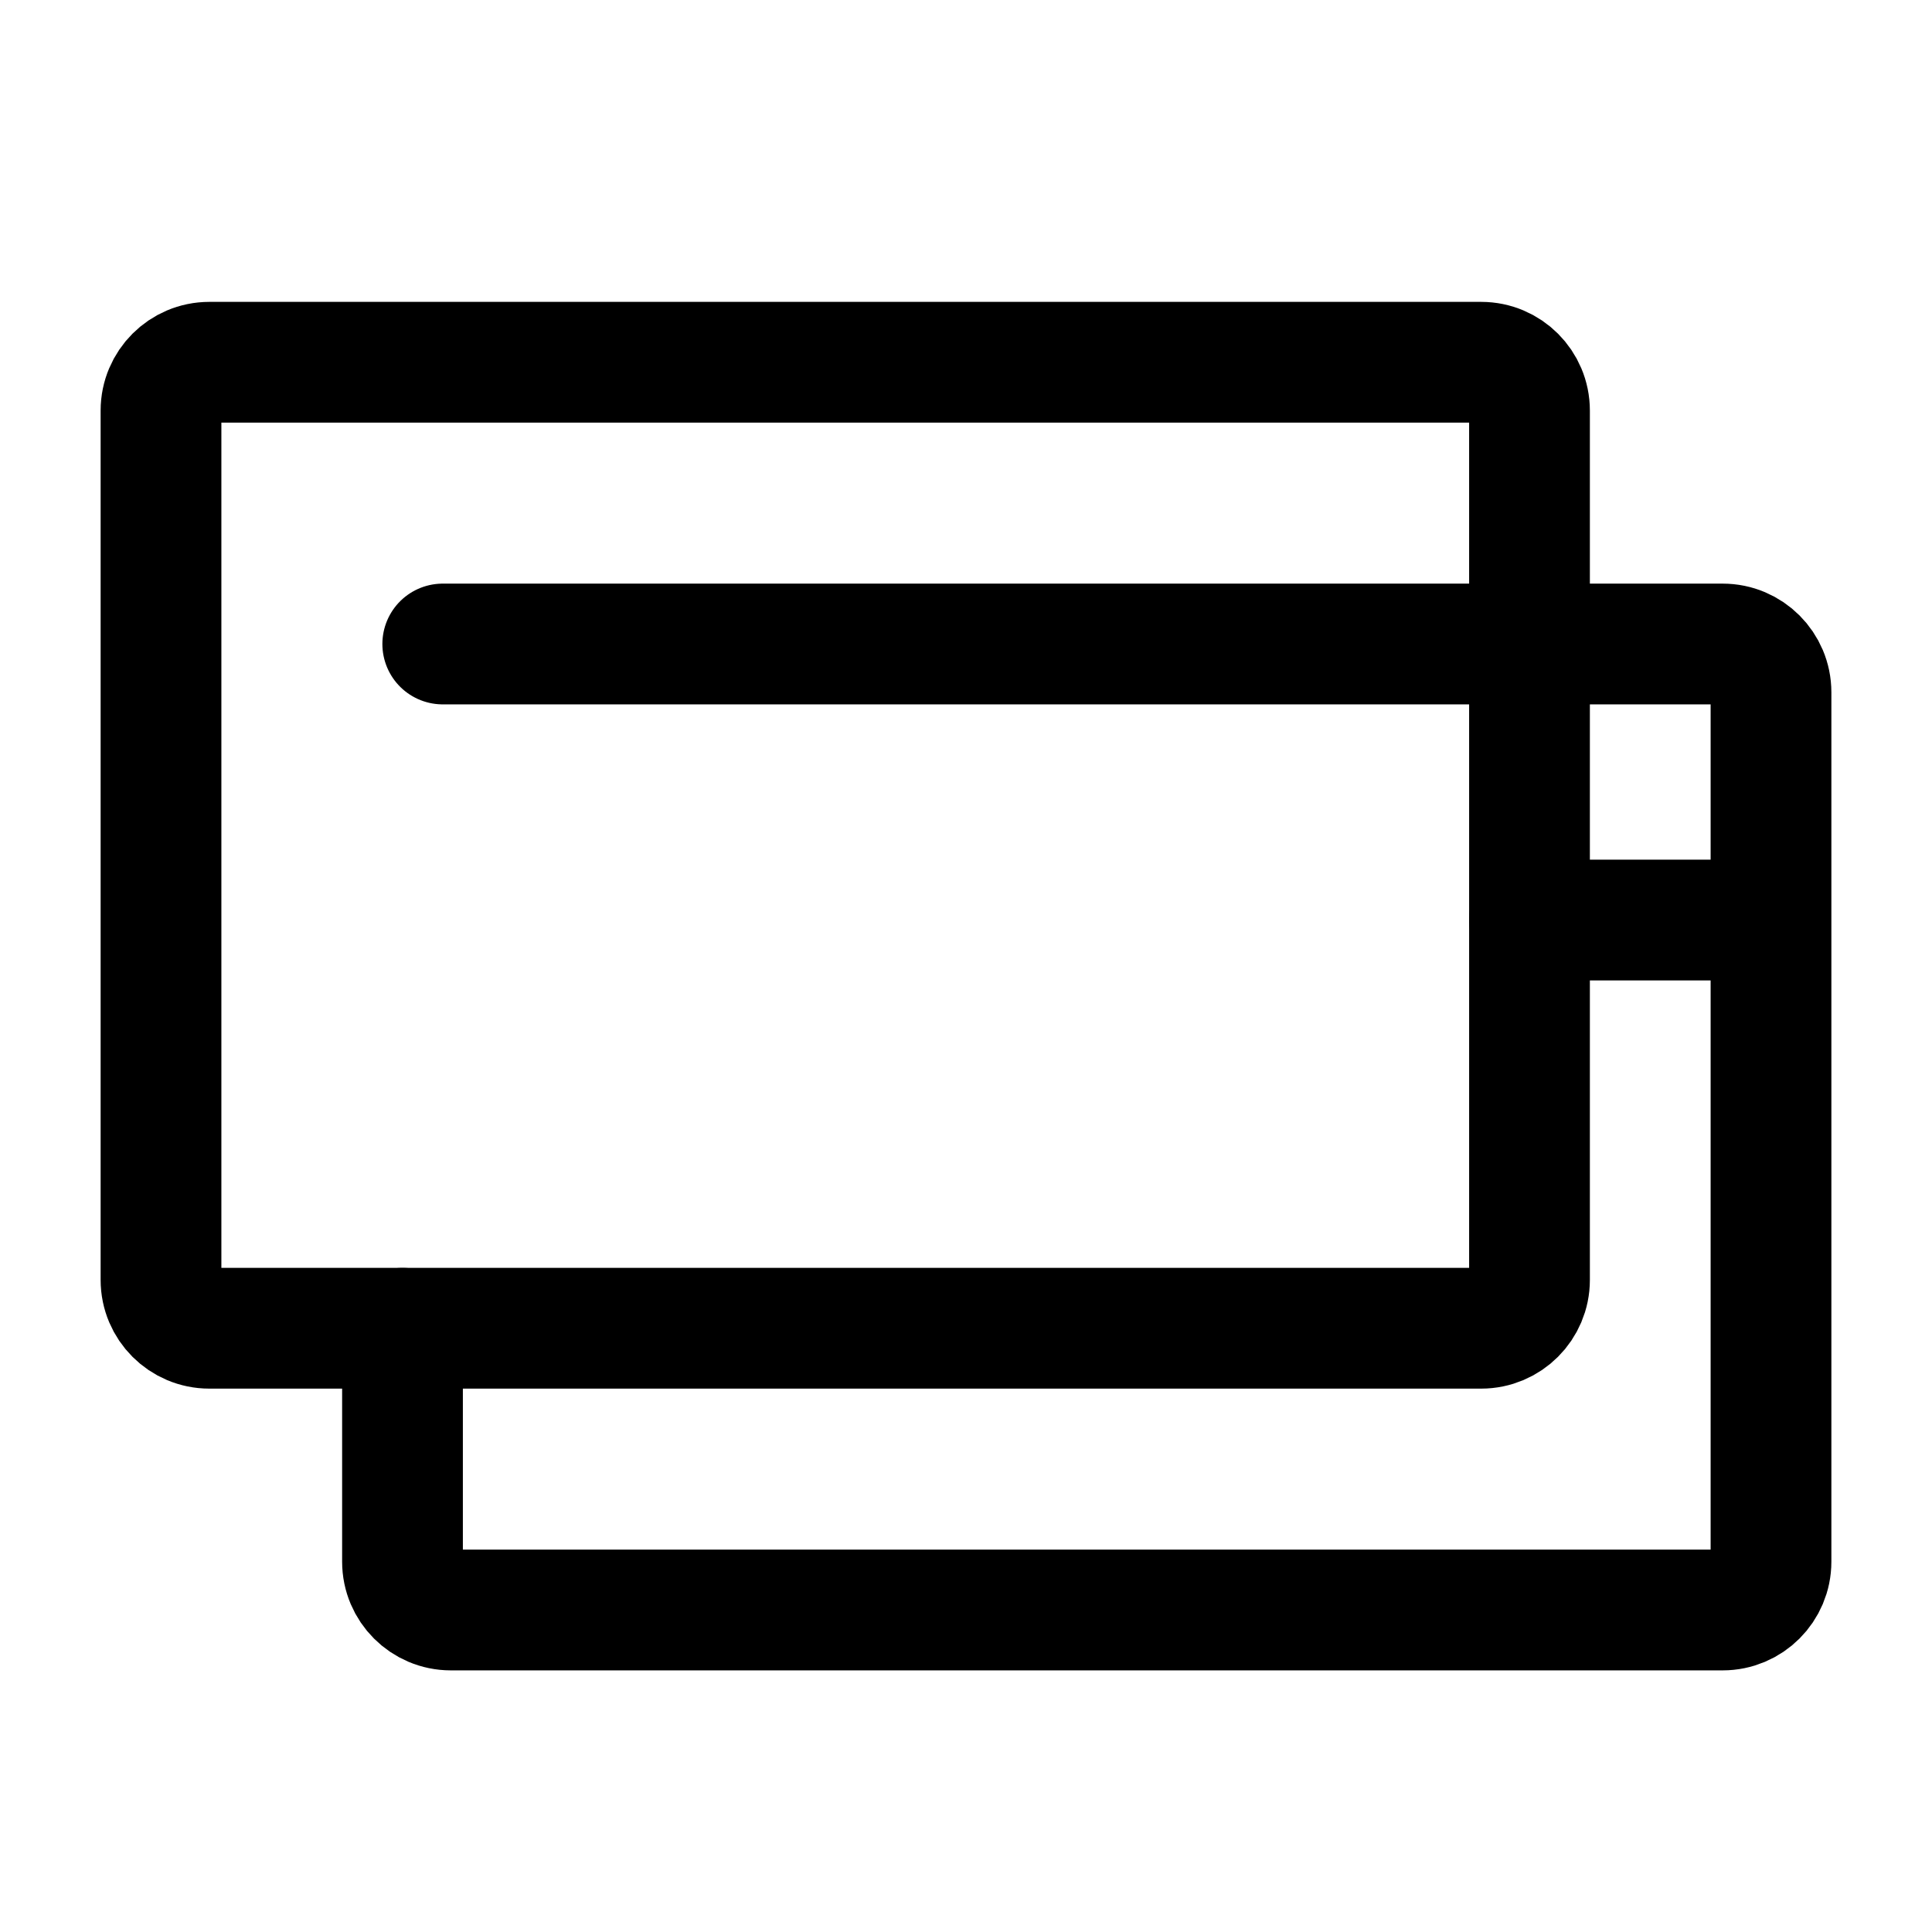
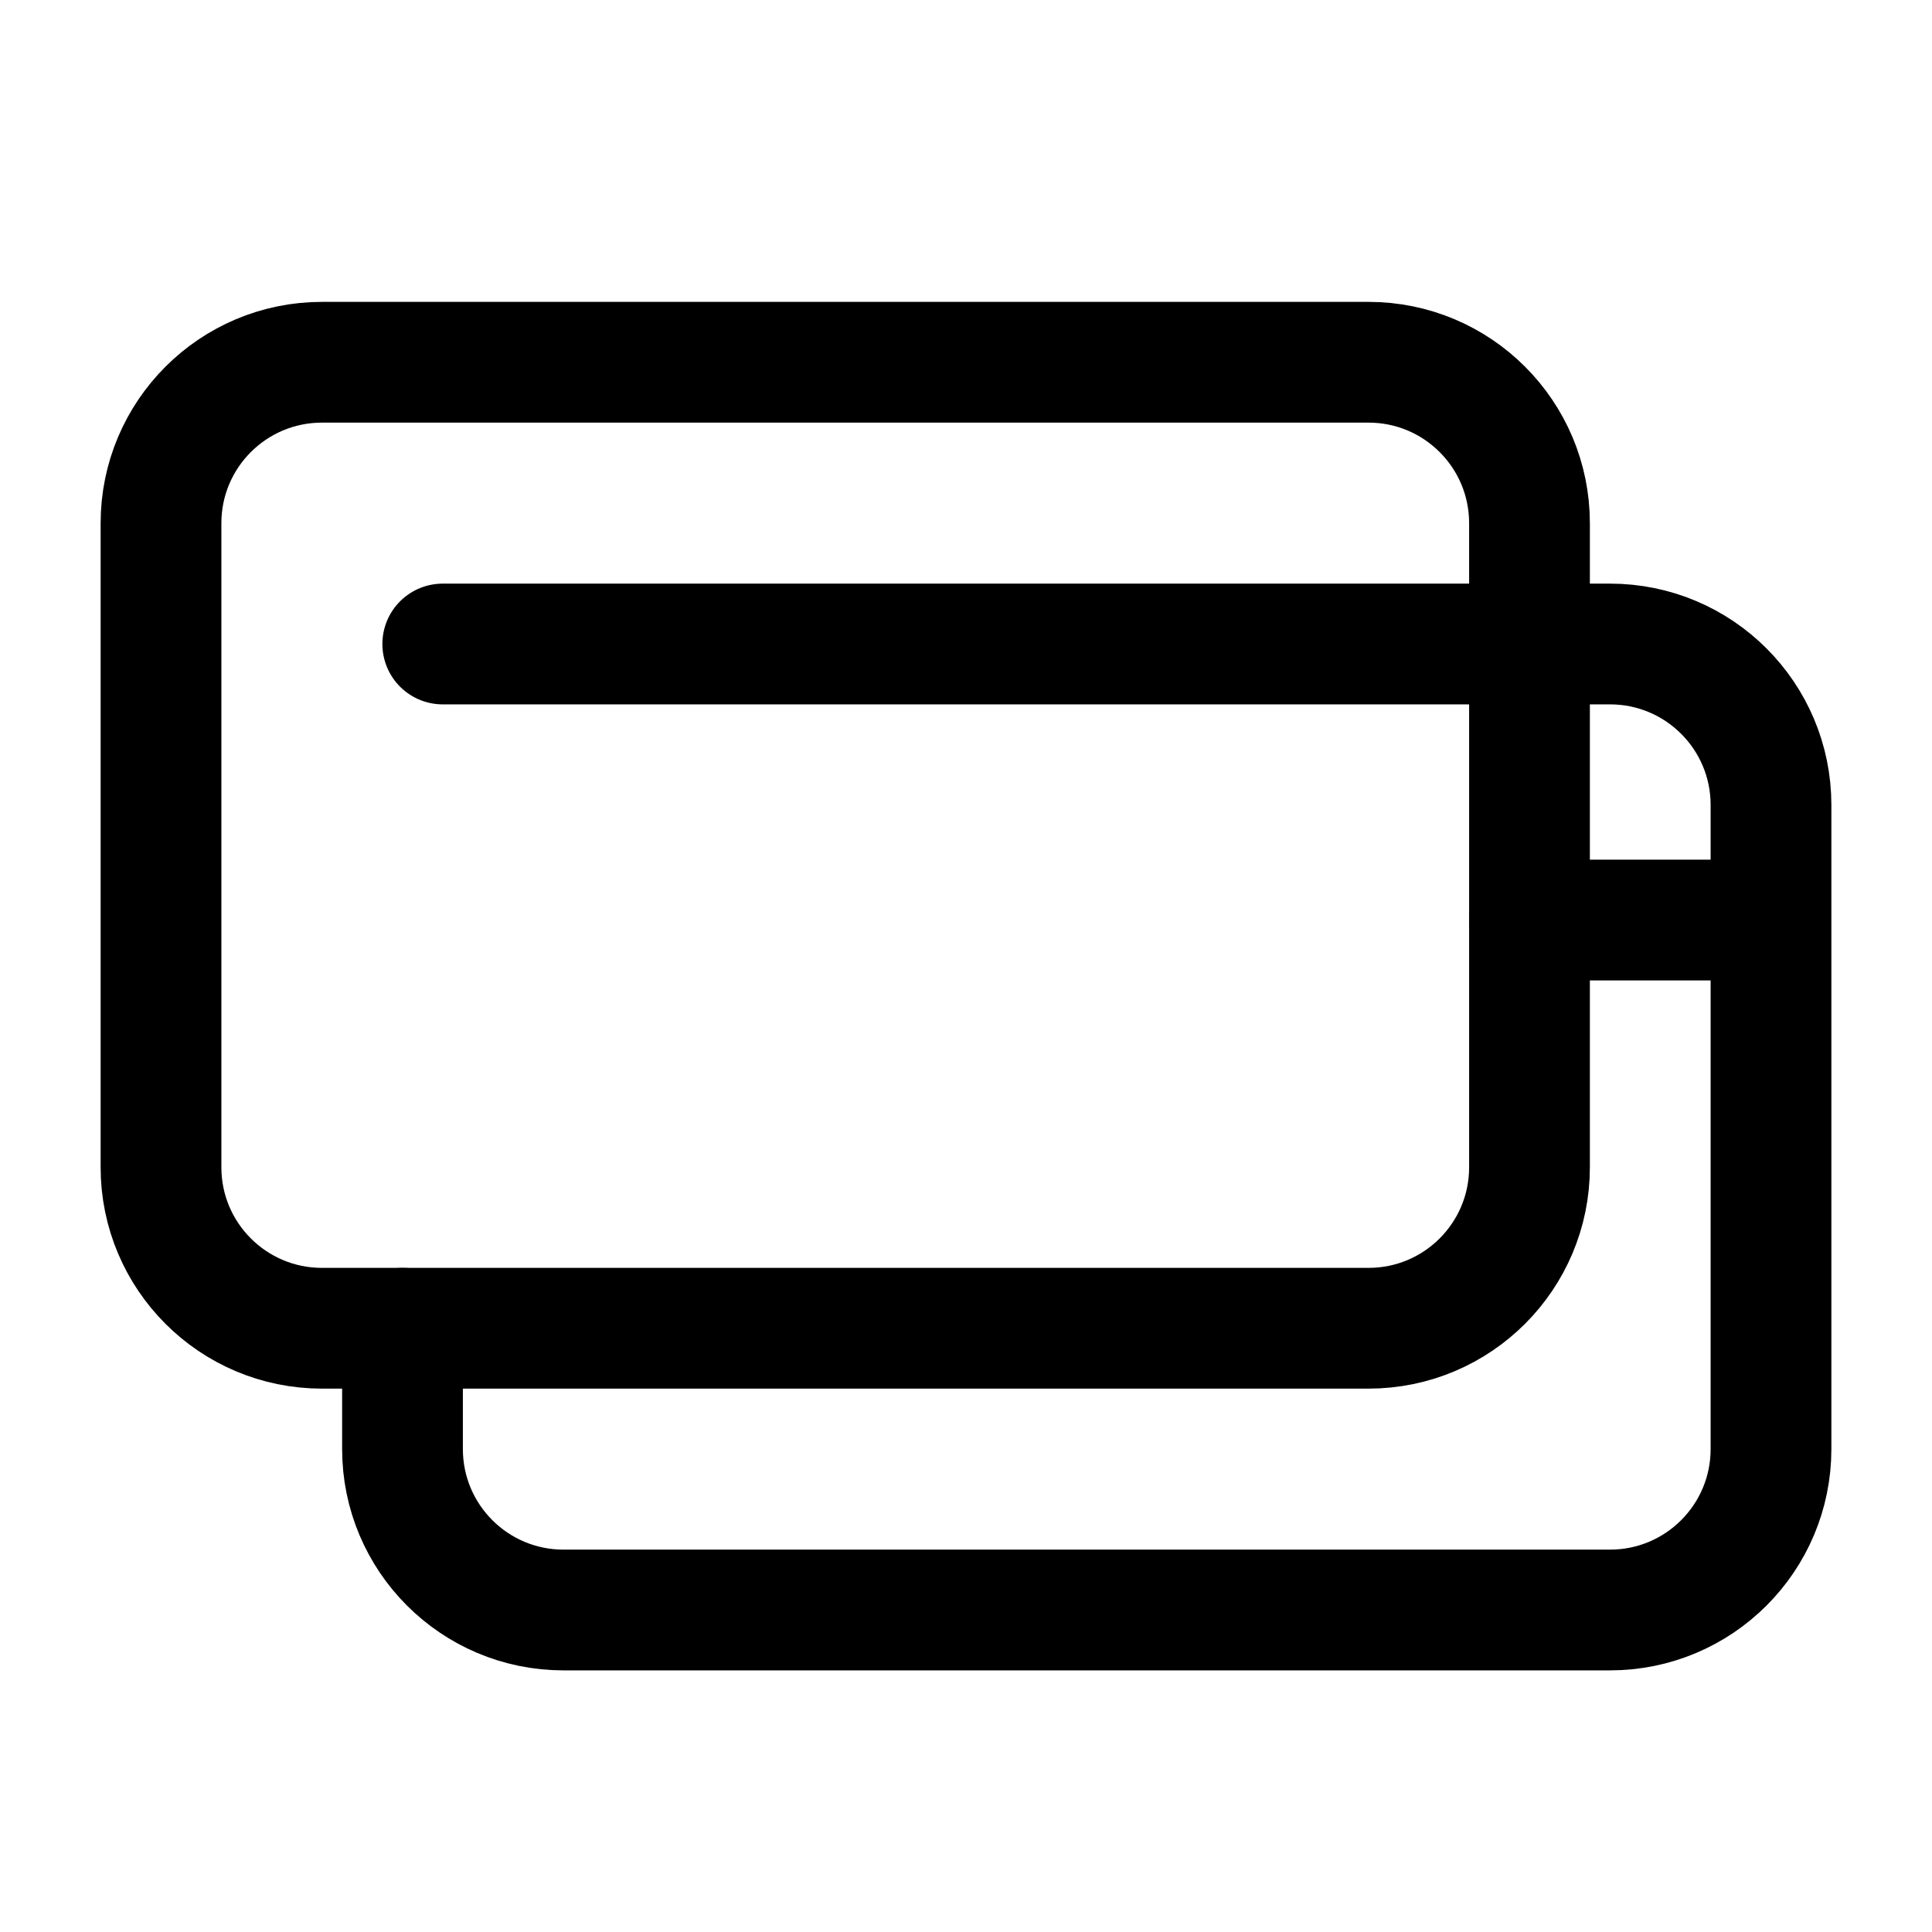
<svg xmlns="http://www.w3.org/2000/svg" width="24" height="24" viewBox="0 0 24 24" stroke-width="1.5" fill="none">
-   <path d="M22 11.429V19.4C22 19.731 21.731 20 21.4 20H5.6C5.269 20 5 19.731 5 19.4V16.5M22 11.429V8.6C22 8.269 21.731 8 21.4 8H19M22 11.429H19" stroke="currentColor" stroke-linecap="round" stroke-linejoin="round" />
-   <path d="M19 8V15.9C19 16.231 18.731 16.5 18.4 16.5H2.6C2.269 16.5 2 16.231 2 15.9V5.1C2 4.769 2.269 4.5 2.6 4.5H18.4C18.731 4.5 19 4.769 19 5.1V8ZM19 8H5.5" stroke="currentColor" stroke-linecap="round" stroke-linejoin="round" />
+   <path d="M22 11.429V18C22 19.105 21.105 20 20 20H7C5.895 20 5 19.105 5 18V16.5M22 11.429V10C22 8.895 21.105 8 20 8H19M22 11.429H19" stroke="currentColor" stroke-linecap="round" stroke-linejoin="round" />
+   <path d="M19 8V14.5C19 15.605 18.105 16.5 17 16.5H4C2.895 16.5 2 15.605 2 14.5V6.5C2 5.395 2.895 4.5 4 4.5H17C18.105 4.5 19 5.395 19 6.5V8ZM19 8H5.5" stroke="currentColor" stroke-linecap="round" stroke-linejoin="round" />
</svg>
